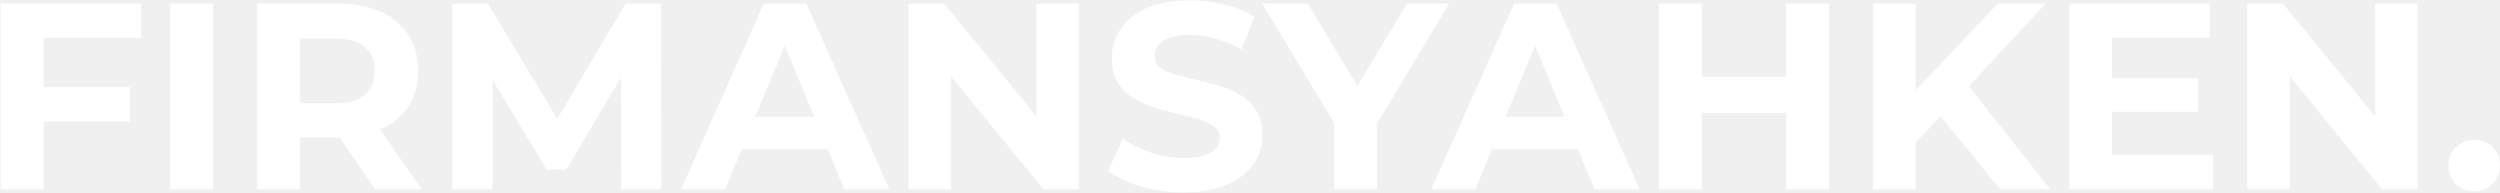
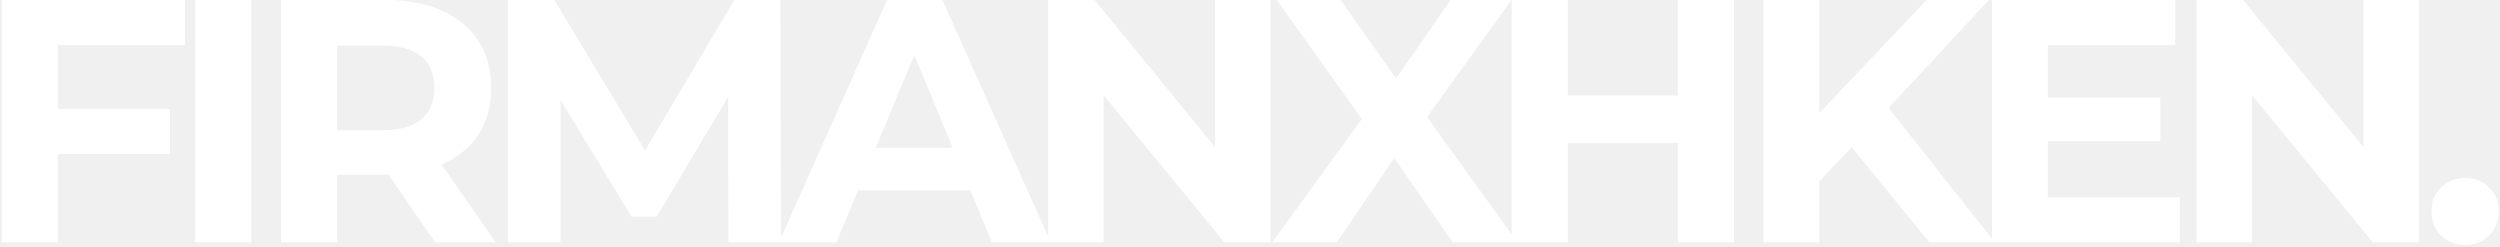
- <svg xmlns="http://www.w3.org/2000/svg" width="1414" height="109" viewBox="0 0 1414 109" fill="none">
-   <path d="M22.95 49.25H73.35V68.75H22.95V49.25ZM24.75 107H0.45V2H79.8V21.5H24.75V107ZM96.251 107V2H120.551V107H96.251ZM145.47 107V2H190.92C200.32 2 208.42 3.55 215.22 6.65C222.02 9.65 227.27 14 230.97 19.7C234.67 25.4 236.52 32.2 236.52 40.1C236.52 47.9 234.67 54.65 230.97 60.35C227.27 65.95 222.02 70.25 215.22 73.25C208.42 76.25 200.32 77.75 190.92 77.75H158.97L169.77 67.1V107H145.47ZM212.22 107L185.97 68.9H211.92L238.47 107H212.22ZM169.77 69.8L158.97 58.4H189.57C197.07 58.4 202.67 56.8 206.37 53.6C210.07 50.3 211.92 45.8 211.92 40.1C211.92 34.3 210.07 29.8 206.37 26.6C202.67 23.4 197.07 21.8 189.57 21.8H158.97L169.77 10.25V69.8ZM255.772 107V2H275.872L320.572 76.1H309.922L353.872 2H373.822L374.122 107H351.322L351.172 36.95H355.372L320.272 95.9H309.322L273.472 36.95H278.572V107H255.772ZM385.234 107L432.034 2H456.034L502.984 107H477.484L439.084 14.3H448.684L410.134 107H385.234ZM408.634 84.5L415.084 66.05H469.084L475.684 84.5H408.634ZM513.878 107V2H533.978L595.928 77.6H586.178V2H610.178V107H590.228L528.128 31.4H537.878V107H513.878ZM669.52 108.8C661.12 108.8 653.07 107.7 645.37 105.5C637.67 103.2 631.47 100.25 626.77 96.65L635.02 78.35C639.52 81.55 644.82 84.2 650.92 86.3C657.12 88.3 663.37 89.3 669.67 89.3C674.47 89.3 678.32 88.85 681.22 87.95C684.22 86.95 686.42 85.6 687.82 83.9C689.22 82.2 689.92 80.25 689.92 78.05C689.92 75.25 688.82 73.05 686.62 71.45C684.42 69.75 681.52 68.4 677.92 67.4C674.32 66.3 670.32 65.3 665.92 64.4C661.62 63.4 657.27 62.2 652.87 60.8C648.57 59.4 644.62 57.6 641.02 55.4C637.42 53.2 634.47 50.3 632.17 46.7C629.97 43.1 628.87 38.5 628.87 32.9C628.87 26.9 630.47 21.45 633.67 16.55C636.97 11.55 641.87 7.6 648.37 4.7C654.97 1.7 663.22 0.2 673.12 0.2C679.72 0.2 686.22 1 692.62 2.6C699.02 4.1 704.67 6.4 709.57 9.5L702.07 27.95C697.17 25.15 692.27 23.1 687.37 21.8C682.47 20.4 677.67 19.7 672.97 19.7C668.27 19.7 664.42 20.25 661.42 21.35C658.42 22.45 656.27 23.9 654.97 25.7C653.67 27.4 653.02 29.4 653.02 31.7C653.02 34.4 654.12 36.6 656.32 38.3C658.52 39.9 661.42 41.2 665.02 42.2C668.62 43.2 672.57 44.2 676.87 45.2C681.27 46.2 685.62 47.35 689.92 48.65C694.32 49.95 698.32 51.7 701.92 53.9C705.52 56.1 708.42 59 710.62 62.6C712.92 66.2 714.07 70.75 714.07 76.25C714.07 82.15 712.42 87.55 709.12 92.45C705.82 97.35 700.87 101.3 694.27 104.3C687.77 107.3 679.52 108.8 669.52 108.8ZM754.577 107V64.1L760.127 78.8L713.927 2H739.727L775.127 60.95H760.277L795.827 2H819.677L773.477 78.8L778.877 64.1V107H754.577ZM809.599 107L856.399 2H880.399L927.349 107H901.849L863.449 14.3H873.049L834.499 107H809.599ZM832.999 84.5L839.449 66.05H893.449L900.049 84.5H832.999ZM1010.24 2H1034.54V107H1010.24V2ZM962.543 107H938.243V2H962.543V107ZM1012.04 63.95H960.743V43.4H1012.04V63.95ZM1081.14 83L1079.79 54.95L1130.04 2H1157.04L1111.74 50.75L1098.24 65.15L1081.14 83ZM1059.39 107V2H1083.54V107H1059.39ZM1131.24 107L1093.89 61.25L1109.79 44L1159.59 107H1131.24ZM1192.77 44.3H1243.32V63.2H1192.77V44.3ZM1194.57 87.5H1251.72V107H1170.42V2H1249.77V21.5H1194.57V87.5ZM1271.06 107V2H1291.16L1353.11 77.6H1343.36V2H1367.36V107H1347.41L1285.31 31.4H1295.06V107H1271.06ZM1399.4 108.2C1395.4 108.2 1391.95 106.85 1389.05 104.15C1386.25 101.35 1384.85 97.8 1384.85 93.5C1384.85 89.2 1386.25 85.75 1389.05 83.15C1391.95 80.45 1395.4 79.1 1399.4 79.1C1403.5 79.1 1406.95 80.45 1409.75 83.15C1412.55 85.75 1413.95 89.2 1413.95 93.5C1413.95 97.8 1412.55 101.35 1409.75 104.15C1406.95 106.85 1403.5 108.2 1399.4 108.2Z" fill="white" />
+ <svg xmlns="http://www.w3.org/2000/svg" width="1300" height="128" viewBox="0 0 1300 128" fill="none">
+   <path d="M27.94 56.7H88.42V80.1H27.94V56.7ZM30.1 126H0.94V-8.58307e-06H96.16V23.4H30.1V126ZM101.501 126V-8.58307e-06H130.661V126H101.501ZM146.163 126V-8.58307e-06H200.703C211.983 -8.58307e-06 221.703 1.86 229.863 5.58C238.023 9.18 244.323 14.4 248.763 21.24C253.203 28.08 255.423 36.24 255.423 45.72C255.423 55.08 253.203 63.18 248.763 70.02C244.323 76.74 238.023 81.9 229.863 85.5C221.703 89.1 211.983 90.9 200.703 90.9H162.363L175.323 78.12V126H146.163ZM226.263 126L194.763 80.28H225.903L257.763 126H226.263ZM175.323 81.36L162.363 67.68H199.083C208.083 67.68 214.803 65.76 219.243 61.92C223.683 57.96 225.903 52.56 225.903 45.72C225.903 38.76 223.683 33.36 219.243 29.52C214.803 25.68 208.083 23.76 199.083 23.76H162.363L175.323 9.9V81.36ZM264.127 126V-8.58307e-06H288.247L341.887 88.92H329.107L381.847 -8.58307e-06H405.787L406.147 126H378.787L378.607 41.94H383.647L341.527 112.68H328.387L285.367 41.94H291.487V126H264.127ZM405.081 126L461.241 -8.58307e-06H490.041L546.381 126H515.781L469.701 14.76H481.221L434.961 126H405.081ZM433.161 99L440.901 76.86H505.701L513.621 99H433.161ZM545.053 126V-8.58307e-06H569.173L643.513 90.72H631.813V-8.58307e-06H660.613V126H636.673L562.153 35.28H573.853V126H545.053ZM661.624 126L715.804 51.3V72.54L663.964 -8.58307e-06H697.084L732.904 50.58L719.044 50.76L754.324 -8.58307e-06H786.004L734.524 71.28V50.4L789.064 126H755.404L718.324 72.54H731.644L695.104 126H661.624ZM872.478 -8.58307e-06H901.638V126H872.478V-8.58307e-06ZM815.238 126H786.078V-8.58307e-06H815.238V126ZM874.638 74.34H813.078V49.68H874.638V74.34ZM943.149 97.2L941.529 63.54L1001.83 -8.58307e-06H1034.23L979.869 58.5L963.669 75.78L943.149 97.2ZM917.049 126V-8.58307e-06H946.029V126H917.049ZM1003.27 126L958.449 71.1L977.529 50.4L1037.29 126H1003.27ZM1062.71 50.76H1123.37V73.44H1062.71V50.76ZM1064.87 102.6H1133.45V126H1035.89V-8.58307e-06H1131.11V23.4H1064.87V102.6ZM1142.25 126V-8.58307e-06H1166.37L1240.71 90.72H1229.01V-8.58307e-06H1257.81V126H1233.87L1159.35 35.28H1171.05V126H1142.25ZM1281.86 127.44C1277.06 127.44 1272.92 125.82 1269.44 122.58C1266.08 119.22 1264.4 114.96 1264.4 109.8C1264.4 104.64 1266.08 100.5 1269.44 97.38C1272.92 94.14 1277.06 92.52 1281.86 92.52C1286.78 92.52 1290.92 94.14 1294.28 97.38C1297.64 100.5 1299.32 104.64 1299.32 109.8C1299.32 114.96 1297.64 119.22 1294.28 122.58C1290.92 125.82 1286.78 127.44 1281.86 127.44Z" fill="white" />
</svg>
